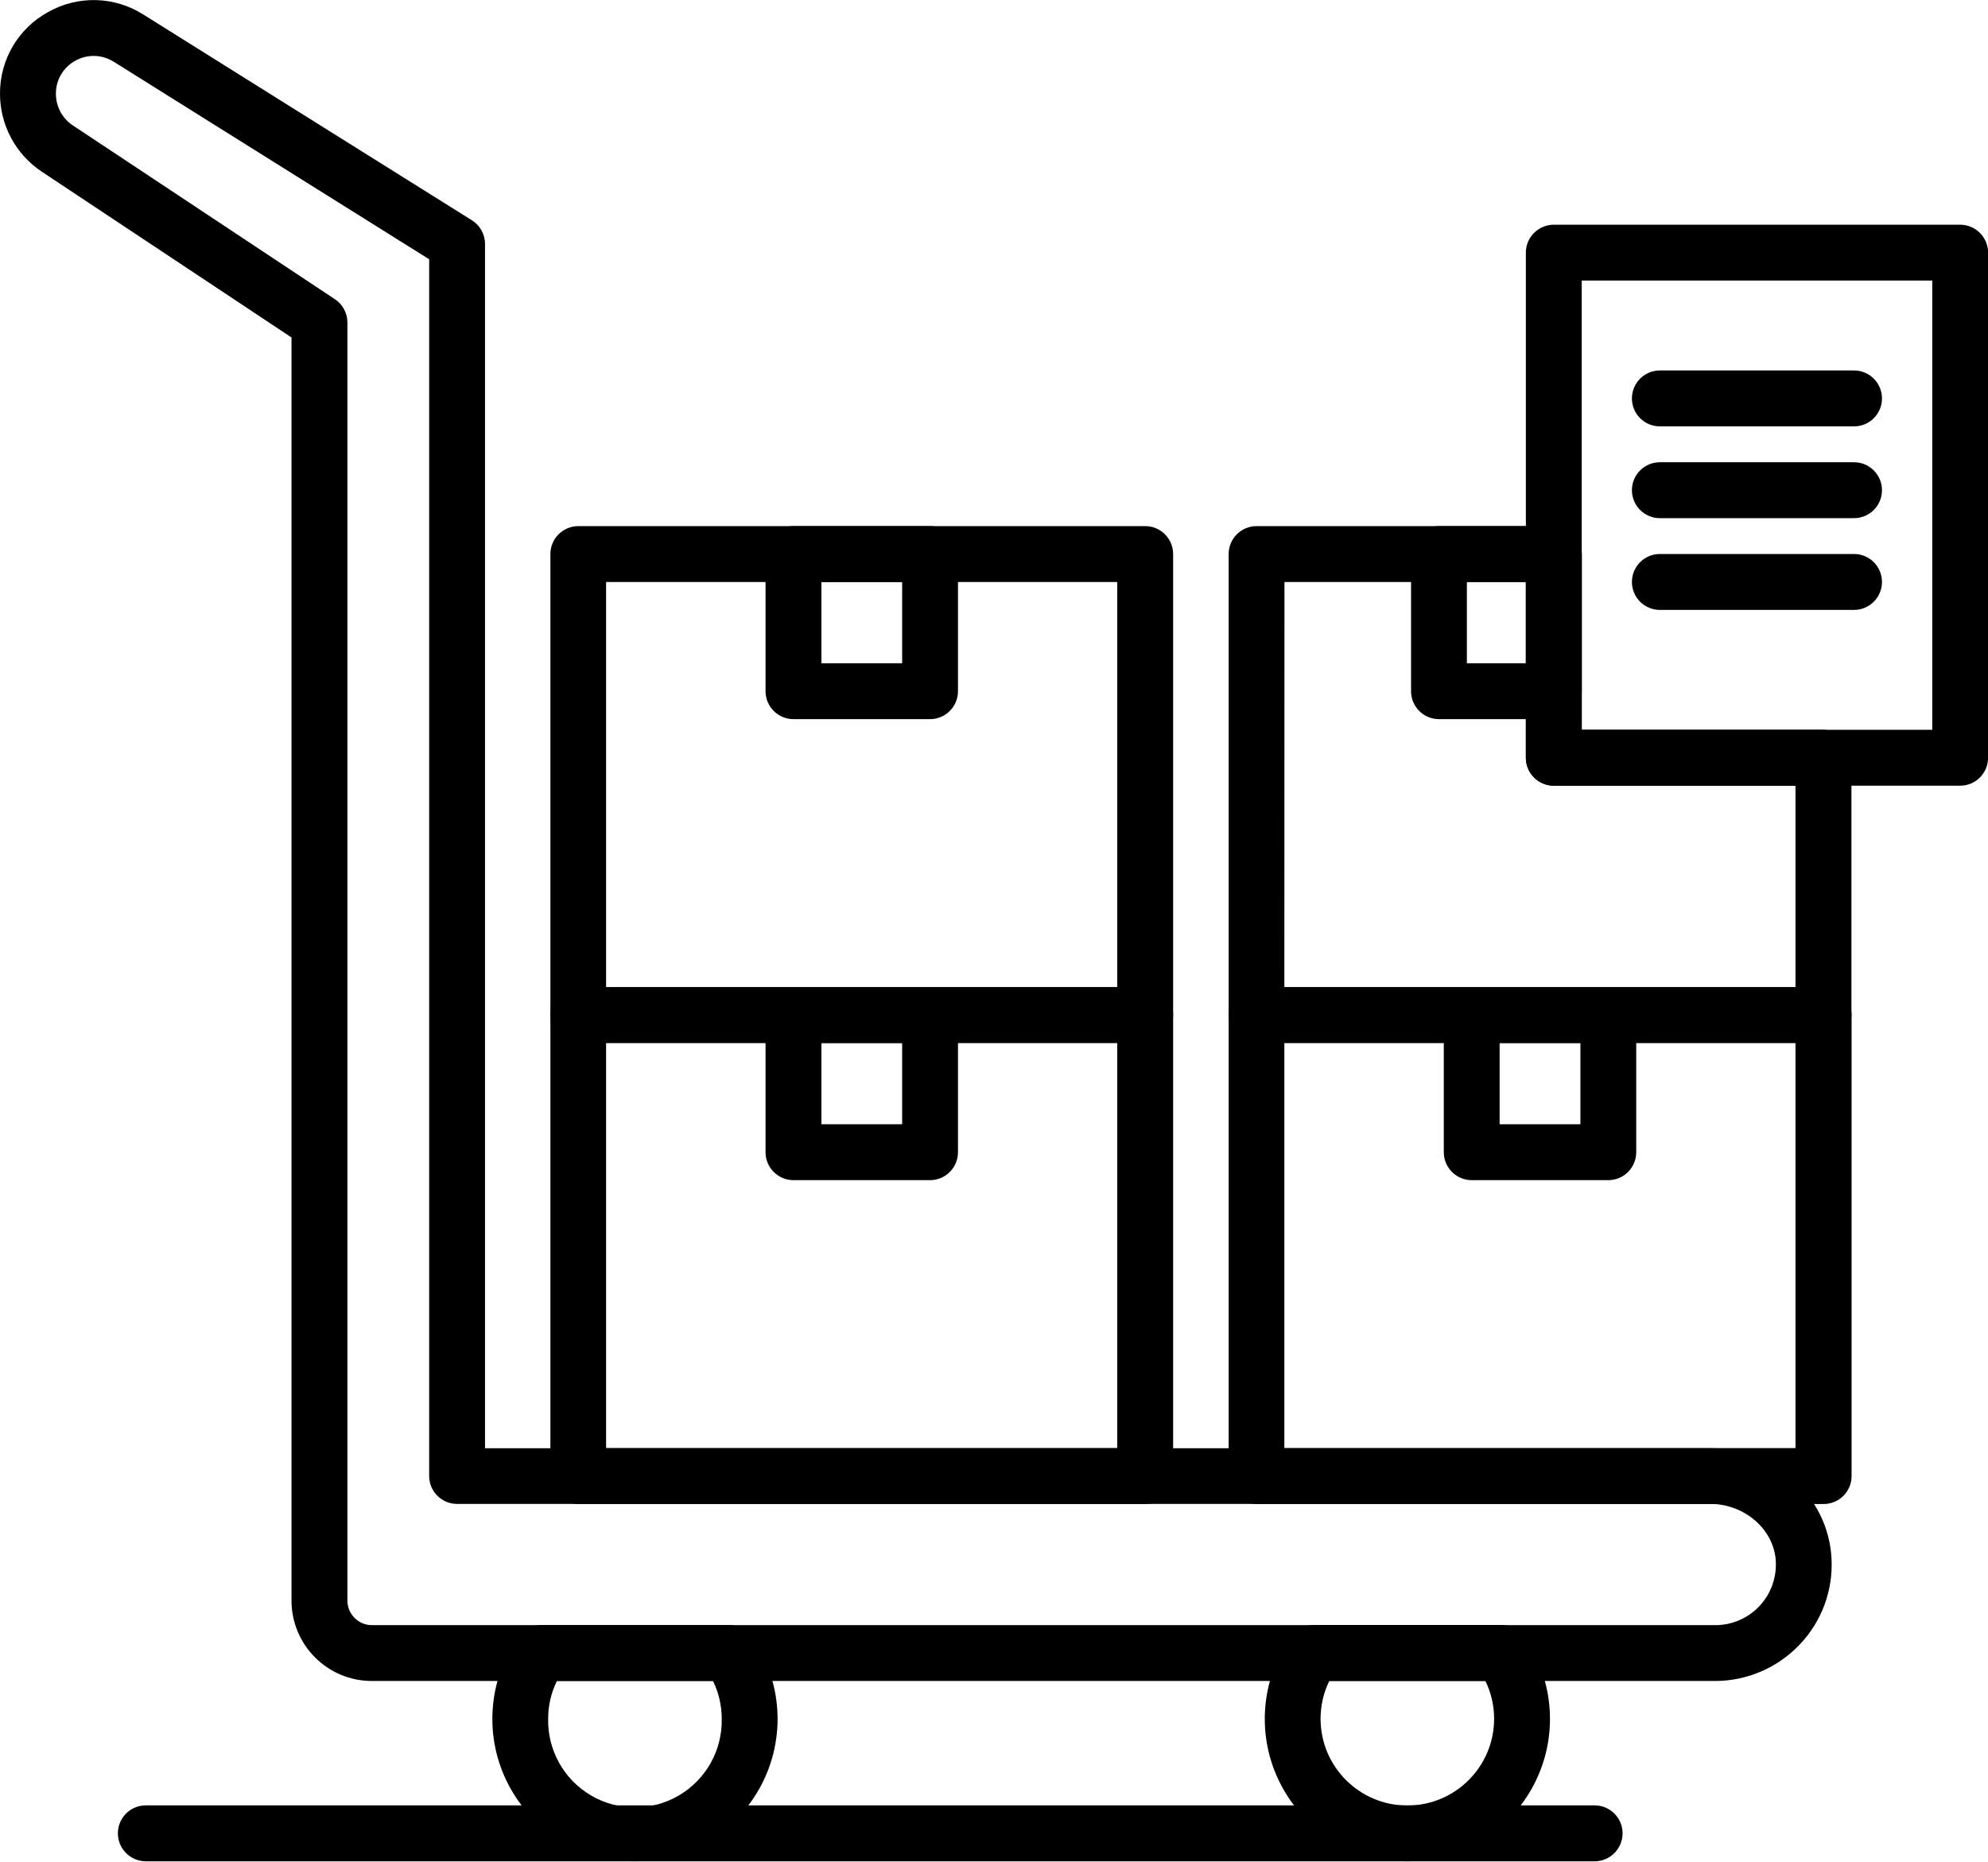
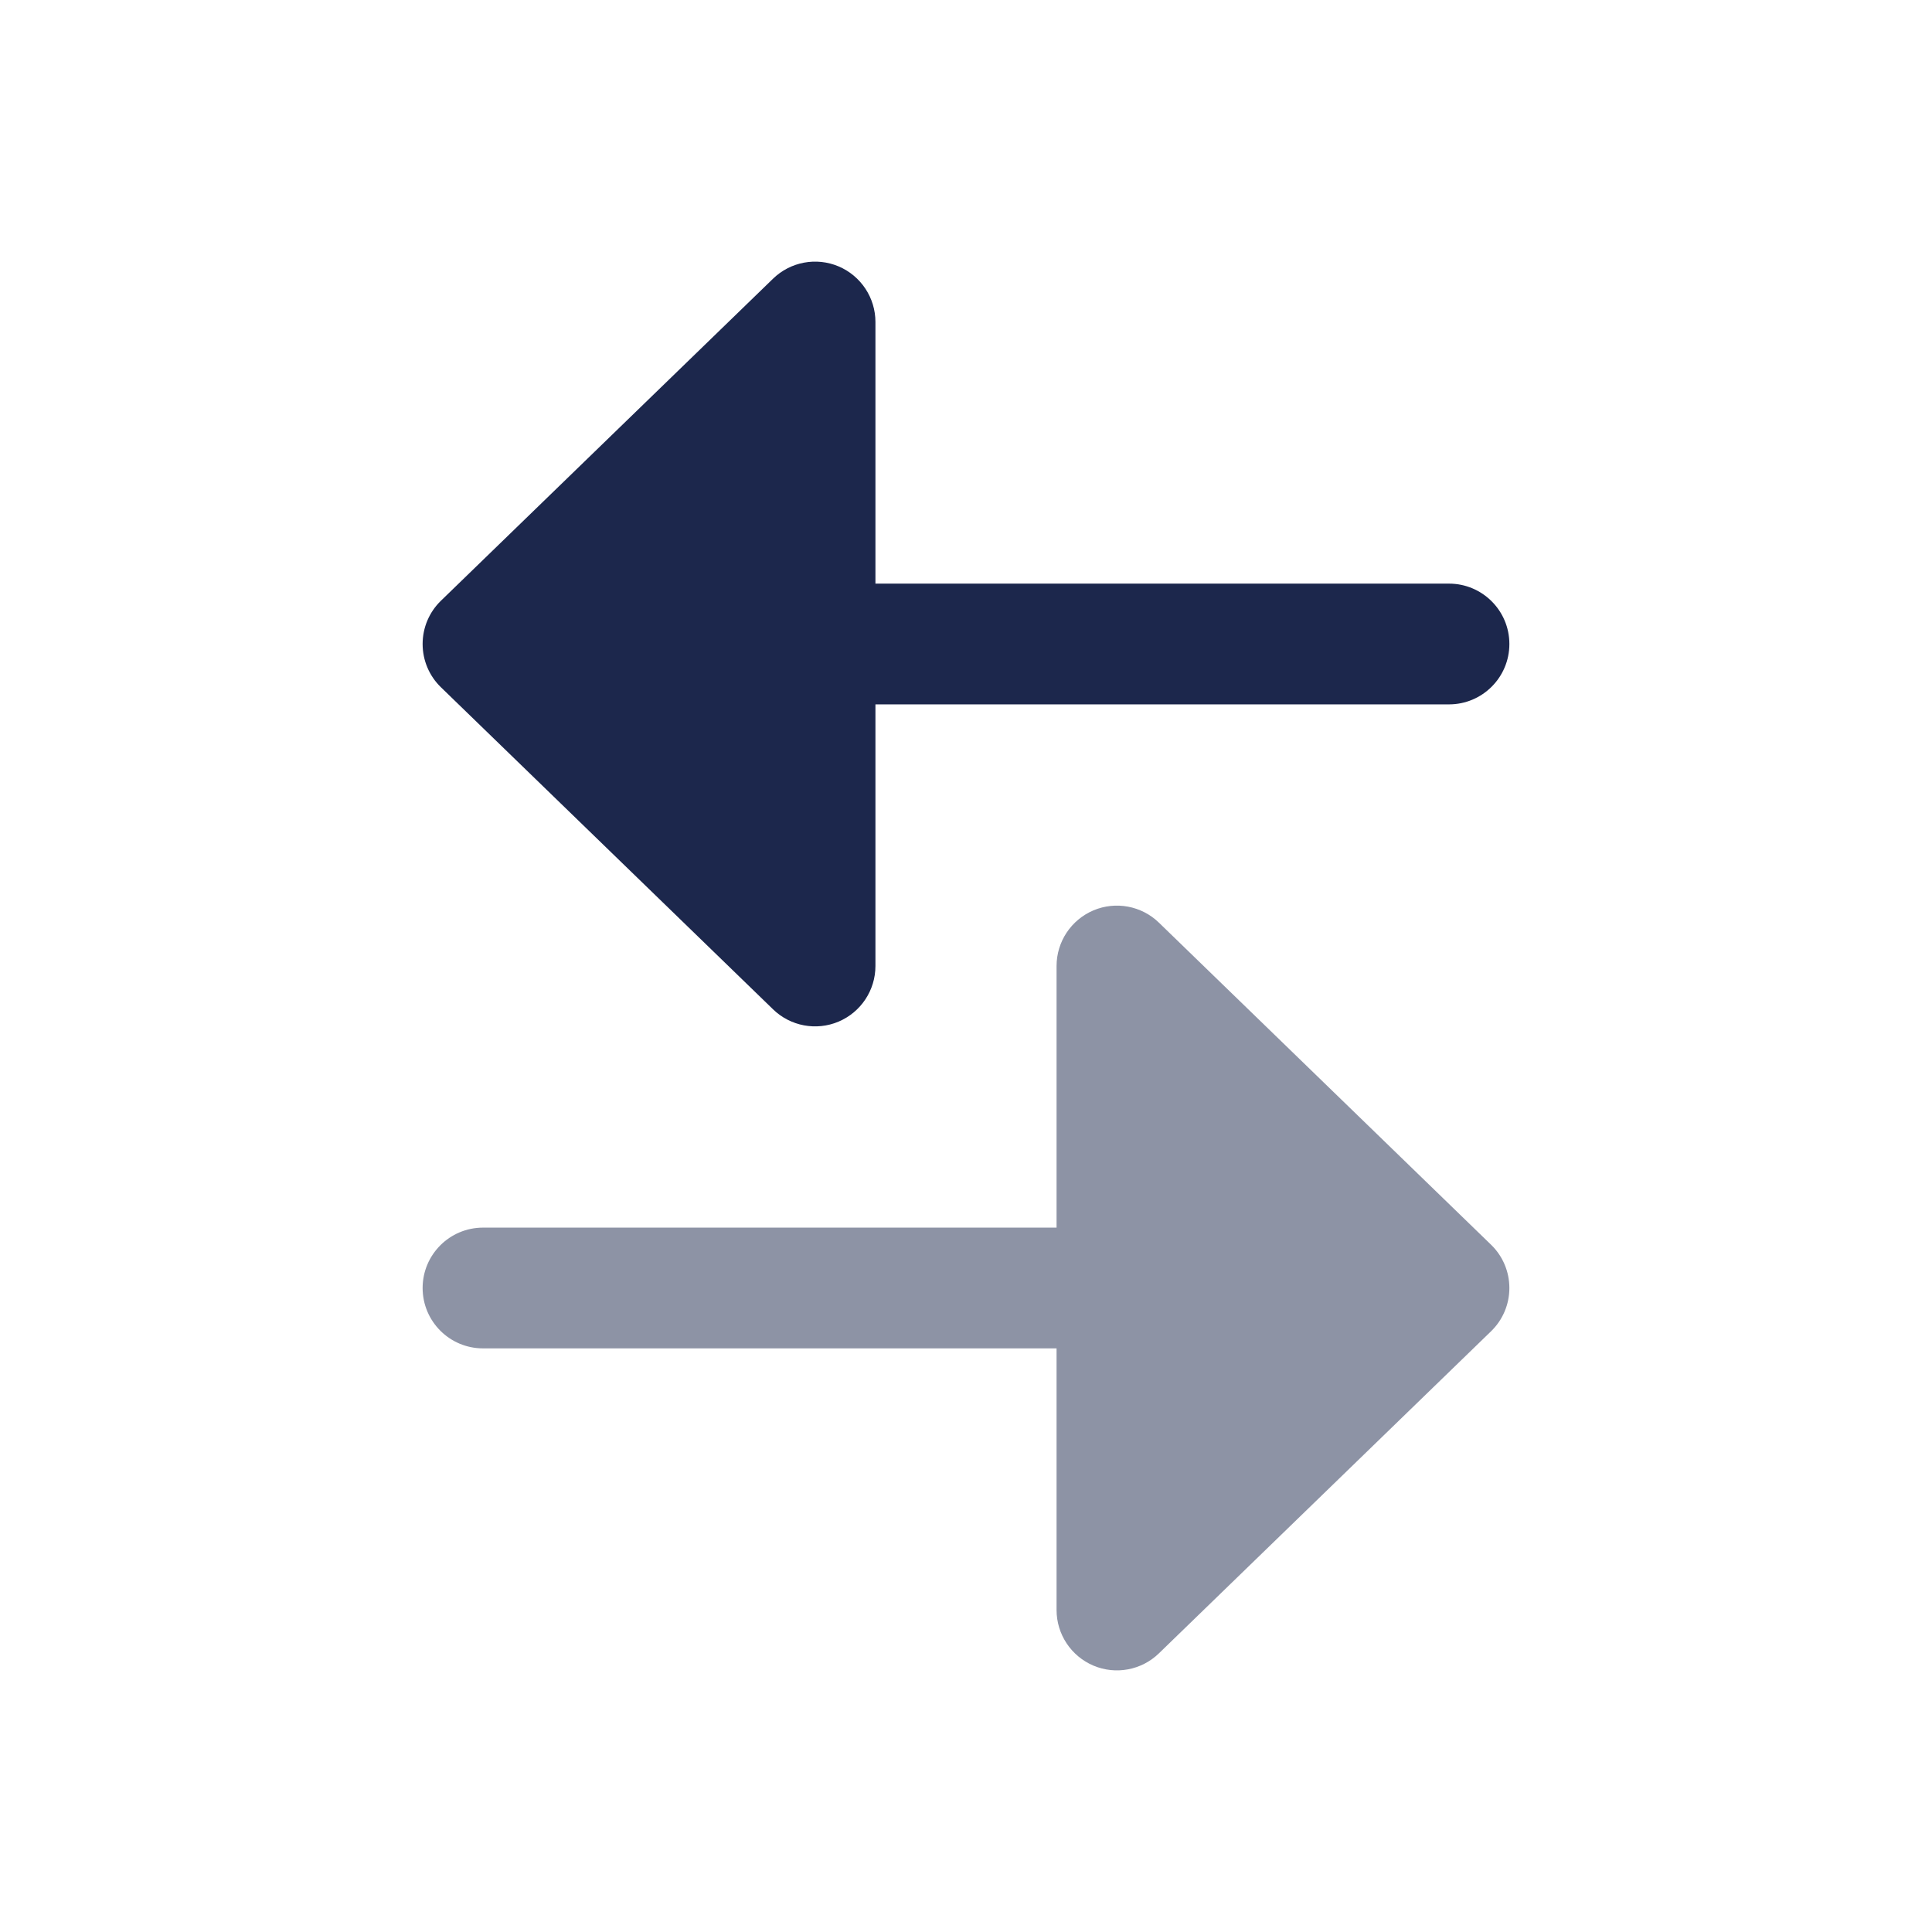
- <svg xmlns="http://www.w3.org/2000/svg" viewBox="0 0 497.84 466.02">
-   <defs>
-     <style>.cls-1{fill:currentColor;}</style>
-   </defs>
-   <g id="Layer_2" data-name="Layer 2">
-     <g id="_Layer_" data-name="&lt;Layer&gt;">
-       <path class="cls-1" d="M286.78,376.55H144.83a7,7,0,0,1-7-7V254.14a7,7,0,0,1,7-7H286.78a7,7,0,0,1,7,7V369.57A7,7,0,0,1,286.78,376.55Zm-135-14h128V261.12h-128Z" />
-       <path class="cls-1" d="M456.63,376.55H314.68a7,7,0,0,1-7-7V254.14a7,7,0,0,1,7-7h142a7,7,0,0,1,7,7V369.57A7,7,0,0,1,456.63,376.55Zm-135-14h128V261.12h-128Z" />
-       <path class="cls-1" d="M429.55,420.86H93.14A20.14,20.14,0,0,1,73,400.75V84.49L10.49,43A23.42,23.42,0,0,1,0,23.49,23.14,23.14,0,0,1,12.08,3a23.18,23.18,0,0,1,23.8.63l82.29,51.52a7,7,0,0,1,3.29,5.92V362.59H428.3c16.21,0,29.54,12.11,30.35,27.57a28.94,28.94,0,0,1-8,21.61A29.26,29.26,0,0,1,429.55,420.86ZM23.46,14a9.45,9.45,0,0,0-4.61,1.21A9.34,9.34,0,0,0,14,23.49a9.49,9.49,0,0,0,4.24,7.91L83.87,74.91A7,7,0,0,1,87,80.74v320a6.15,6.15,0,0,0,6.15,6.14H429.55a15.17,15.17,0,0,0,15.15-16c-.41-7.91-7.77-14.35-16.4-14.35H114.47a7,7,0,0,1-7-7V64.91l-79-49.46A9.49,9.49,0,0,0,23.46,14Z" />
-       <path class="cls-1" d="M352.43,466a35.65,35.65,0,0,1-29.21-56.16,7,7,0,0,1,5.72-3h47a7,7,0,0,1,5.72,3A35.65,35.65,0,0,1,352.43,466Zm-19.54-45.16a21.46,21.46,0,0,0-2.19,9.46,21.73,21.73,0,1,0,43.46,0,21.46,21.46,0,0,0-2.19-9.46Z" />
-       <path class="cls-1" d="M159,466a35.64,35.64,0,0,1-29.21-56.15,7,7,0,0,1,5.72-3h47a7,7,0,0,1,5.72,3A35.64,35.64,0,0,1,159,466Zm-19.53-45.16a21.36,21.36,0,0,0-2.2,9.46,21.74,21.74,0,1,0,43.47,0,21.5,21.5,0,0,0-2.2-9.46Z" />
-       <path class="cls-1" d="M402.75,295.47H368.56a7,7,0,0,1-7-7V254.14a7,7,0,0,1,7-7h34.19a7,7,0,0,1,7,7v34.35A7,7,0,0,1,402.75,295.47Zm-27.21-14h20.23V261.12H375.54Z" />
-       <path class="cls-1" d="M232.9,295.47H198.71a7,7,0,0,1-7-7V254.14a7,7,0,0,1,7-7H232.9a7,7,0,0,1,7,7v34.35A7,7,0,0,1,232.9,295.47Zm-27.2-14h20.22V261.12H205.7Z" />
-       <path class="cls-1" d="M286.78,261.12H144.83a7,7,0,0,1-7-7V138.72a7,7,0,0,1,7-7H286.78a7,7,0,0,1,7,7V254.14A7,7,0,0,1,286.78,261.12Zm-135-14h128V145.71h-128Z" />
-       <path class="cls-1" d="M232.9,180.05H198.71a7,7,0,0,1-7-7V138.72a7,7,0,0,1,7-7H232.9a7,7,0,0,1,7,7v34.35A7,7,0,0,1,232.9,180.05Zm-27.2-14h20.22V145.71H205.7Z" />
-       <path class="cls-1" d="M399.33,466H36.52a7,7,0,0,1,0-14H399.33a7,7,0,1,1,0,14Z" />
-       <path class="cls-1" d="M464.29,106.75H415.67a7,7,0,0,1,0-14h48.62a7,7,0,0,1,0,14Z" />
-       <path class="cls-1" d="M464.29,129.73H415.67a7,7,0,0,1,0-14h48.62a7,7,0,0,1,0,14Z" />
-       <path class="cls-1" d="M464.29,152.7H415.67a7,7,0,0,1,0-14h48.62a7,7,0,0,1,0,14Z" />
-       <path class="cls-1" d="M490.86,196.71H389.11a7,7,0,0,1-7-7V63.26a7,7,0,0,1,7-7H490.86a7,7,0,0,1,7,7V189.73A7,7,0,0,1,490.86,196.71Zm-94.76-14h87.78V70.24H396.1Z" />
-       <path class="cls-1" d="M456.63,261.12H314.68a7,7,0,0,1-7-7V138.72a7,7,0,0,1,7-7h74.43a7,7,0,0,1,7,7v44h60.53a7,7,0,0,1,7,7v64.41A7,7,0,0,1,456.63,261.12Zm-135-14h128V196.71H389.11a7,7,0,0,1-7-7v-44H321.66Z" />
-       <path class="cls-1" d="M389.11,180.05H360.36a7,7,0,0,1-7-7V138.72a7,7,0,0,1,7-7h28.75a7,7,0,0,1,7,7v34.35A7,7,0,0,1,389.11,180.05Zm-21.77-14h14.79V145.71H367.34Z" />
-     </g>
-   </g>
+ <svg xmlns="http://www.w3.org/2000/svg" width="800px" height="800px" viewBox="0 0 24 24" fill="none">
+   <path d="M10.875 4C10.875 3.699 10.695 3.427 10.417 3.309C10.14 3.192 9.819 3.252 9.603 3.462L5.478 7.462C5.332 7.603 5.25 7.797 5.25 8C5.25 8.203 5.332 8.397 5.478 8.538L9.603 12.538C9.819 12.748 10.14 12.808 10.417 12.691C10.695 12.573 10.875 12.301 10.875 12V8.75L18 8.75C18.414 8.75 18.75 8.414 18.75 8C18.75 7.586 18.414 7.25 18 7.25L10.875 7.25V4Z" fill="#1C274C" />
+   <path opacity="0.5" d="M13.125 12C13.125 11.699 13.305 11.427 13.583 11.309C13.86 11.192 14.181 11.252 14.397 11.462L18.522 15.462C18.668 15.603 18.75 15.797 18.75 16C18.75 16.203 18.668 16.397 18.522 16.538L14.397 20.538C14.181 20.748 13.86 20.808 13.583 20.691C13.305 20.573 13.125 20.301 13.125 20V16.75H6C5.586 16.75 5.25 16.414 5.25 16C5.25 15.586 5.586 15.25 6 15.25L13.125 15.25L13.125 12Z" fill="#1C274C" />
</svg>
